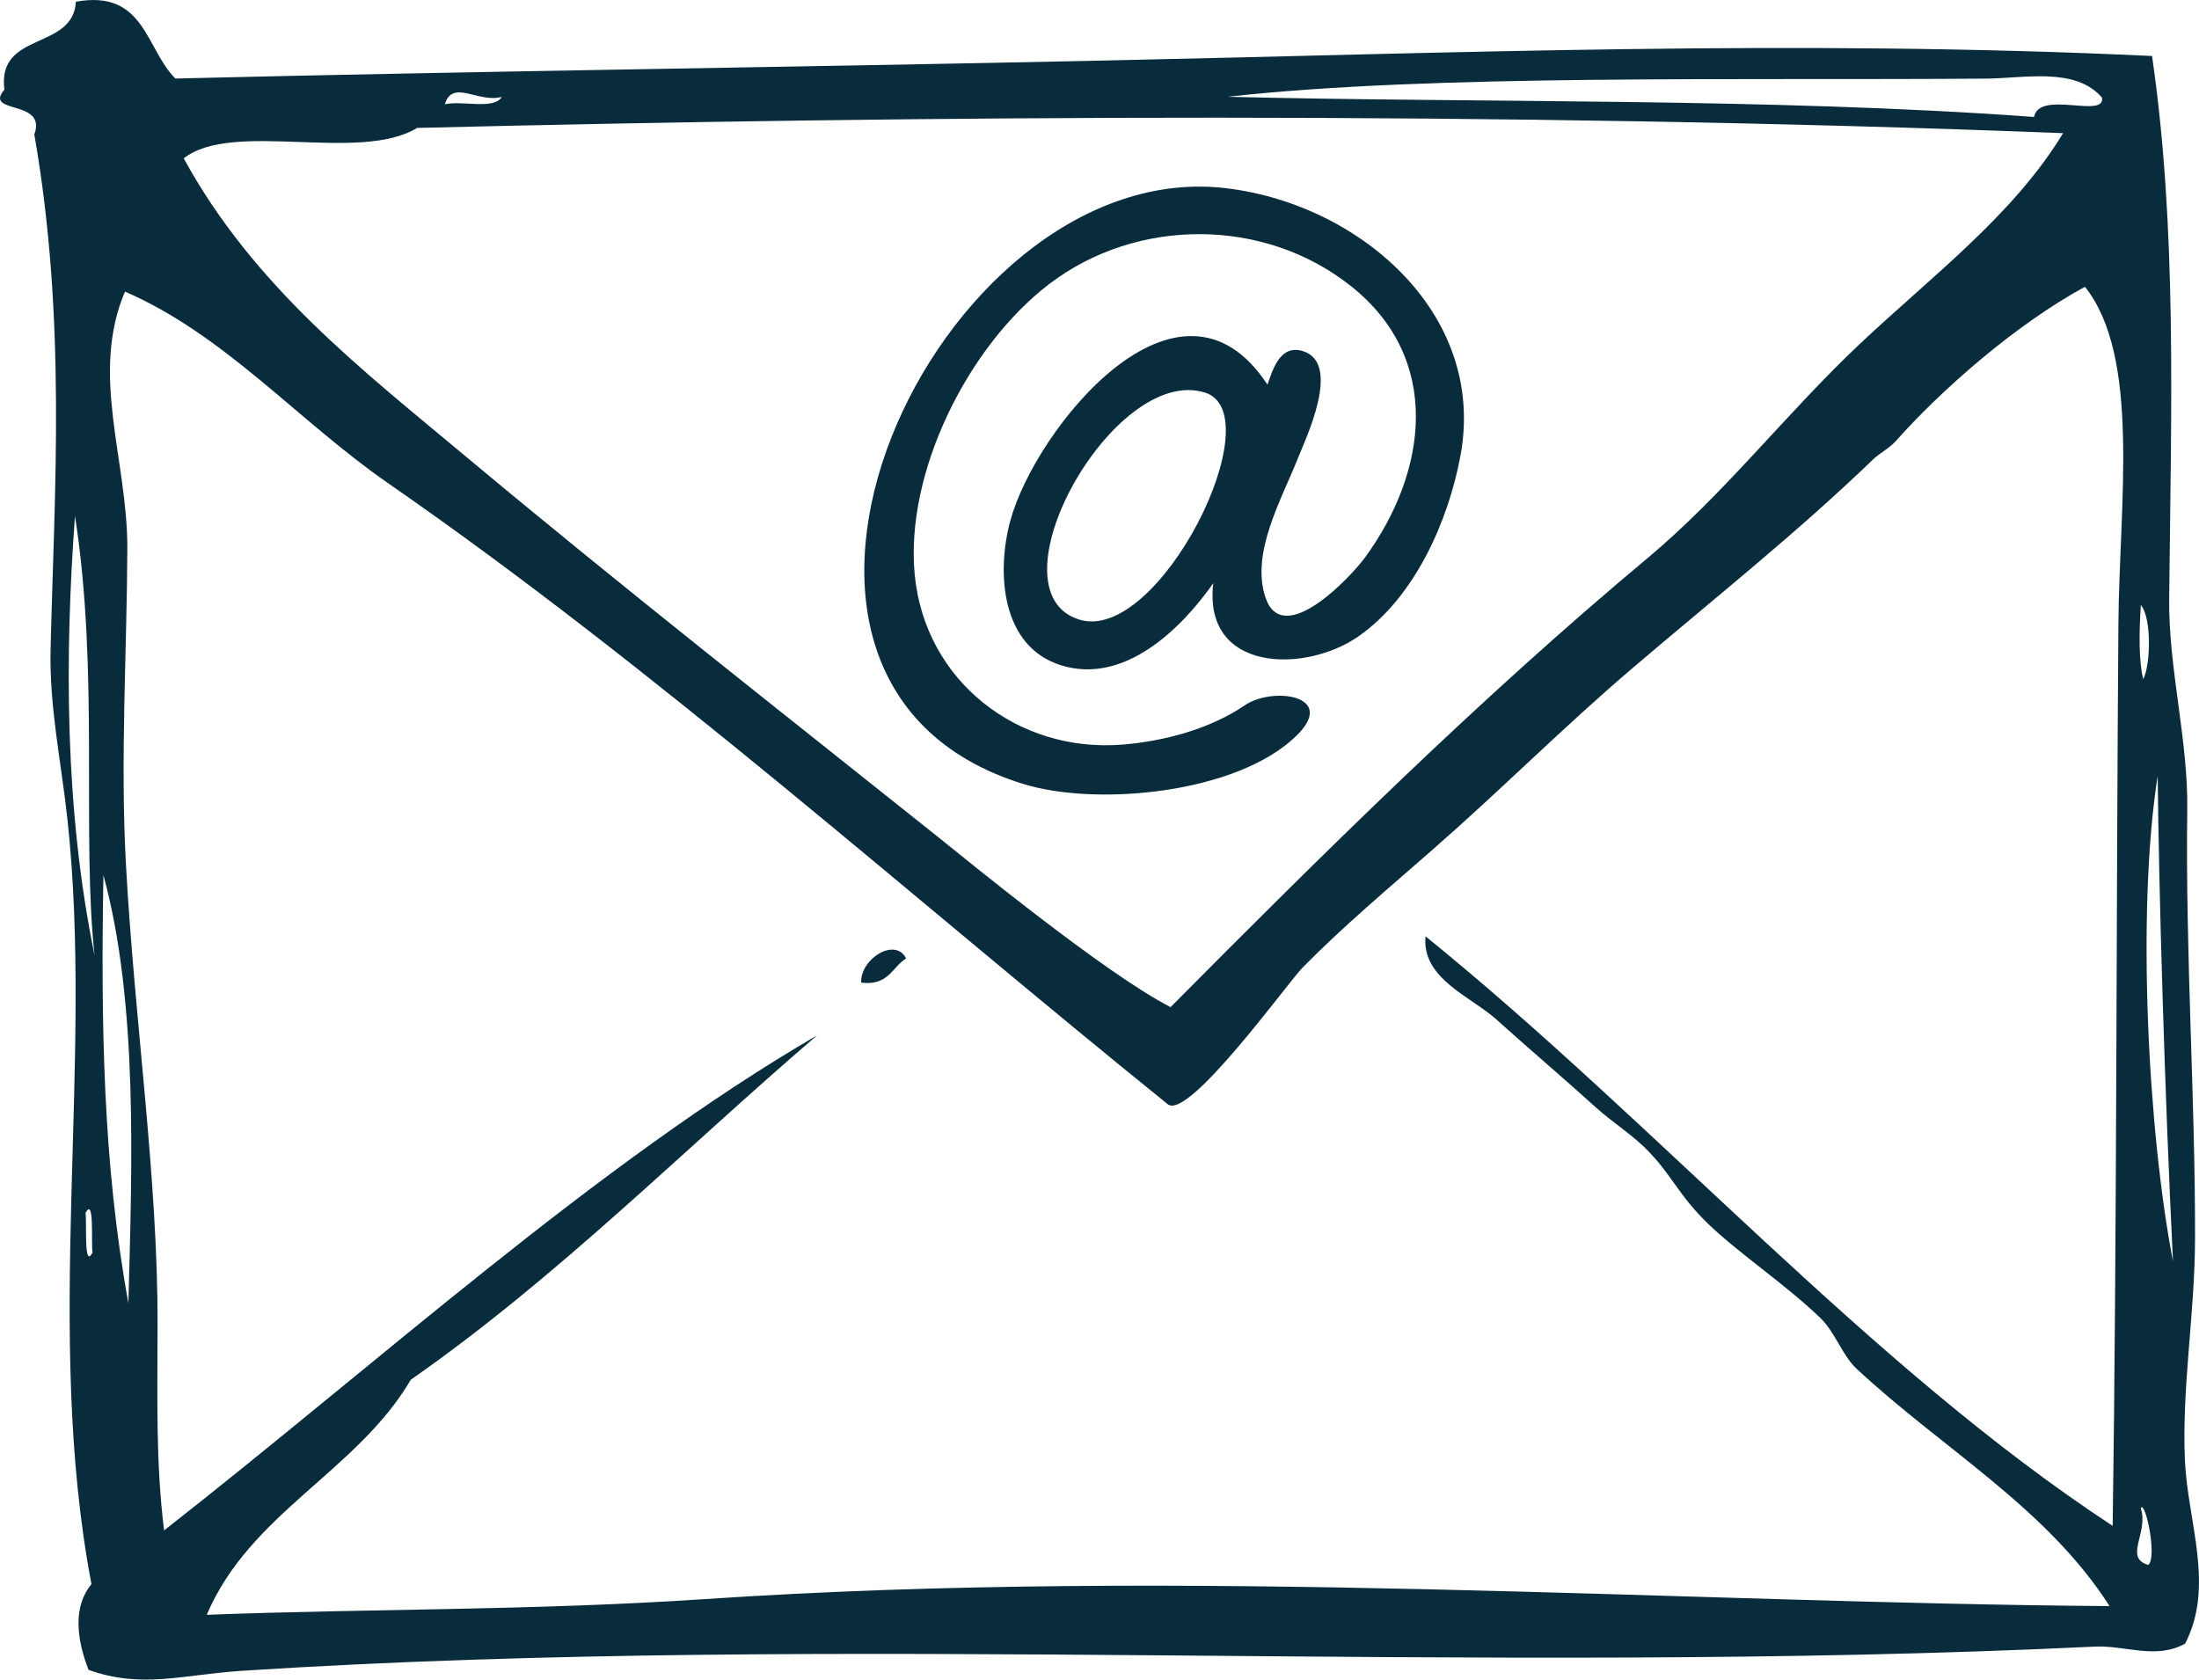
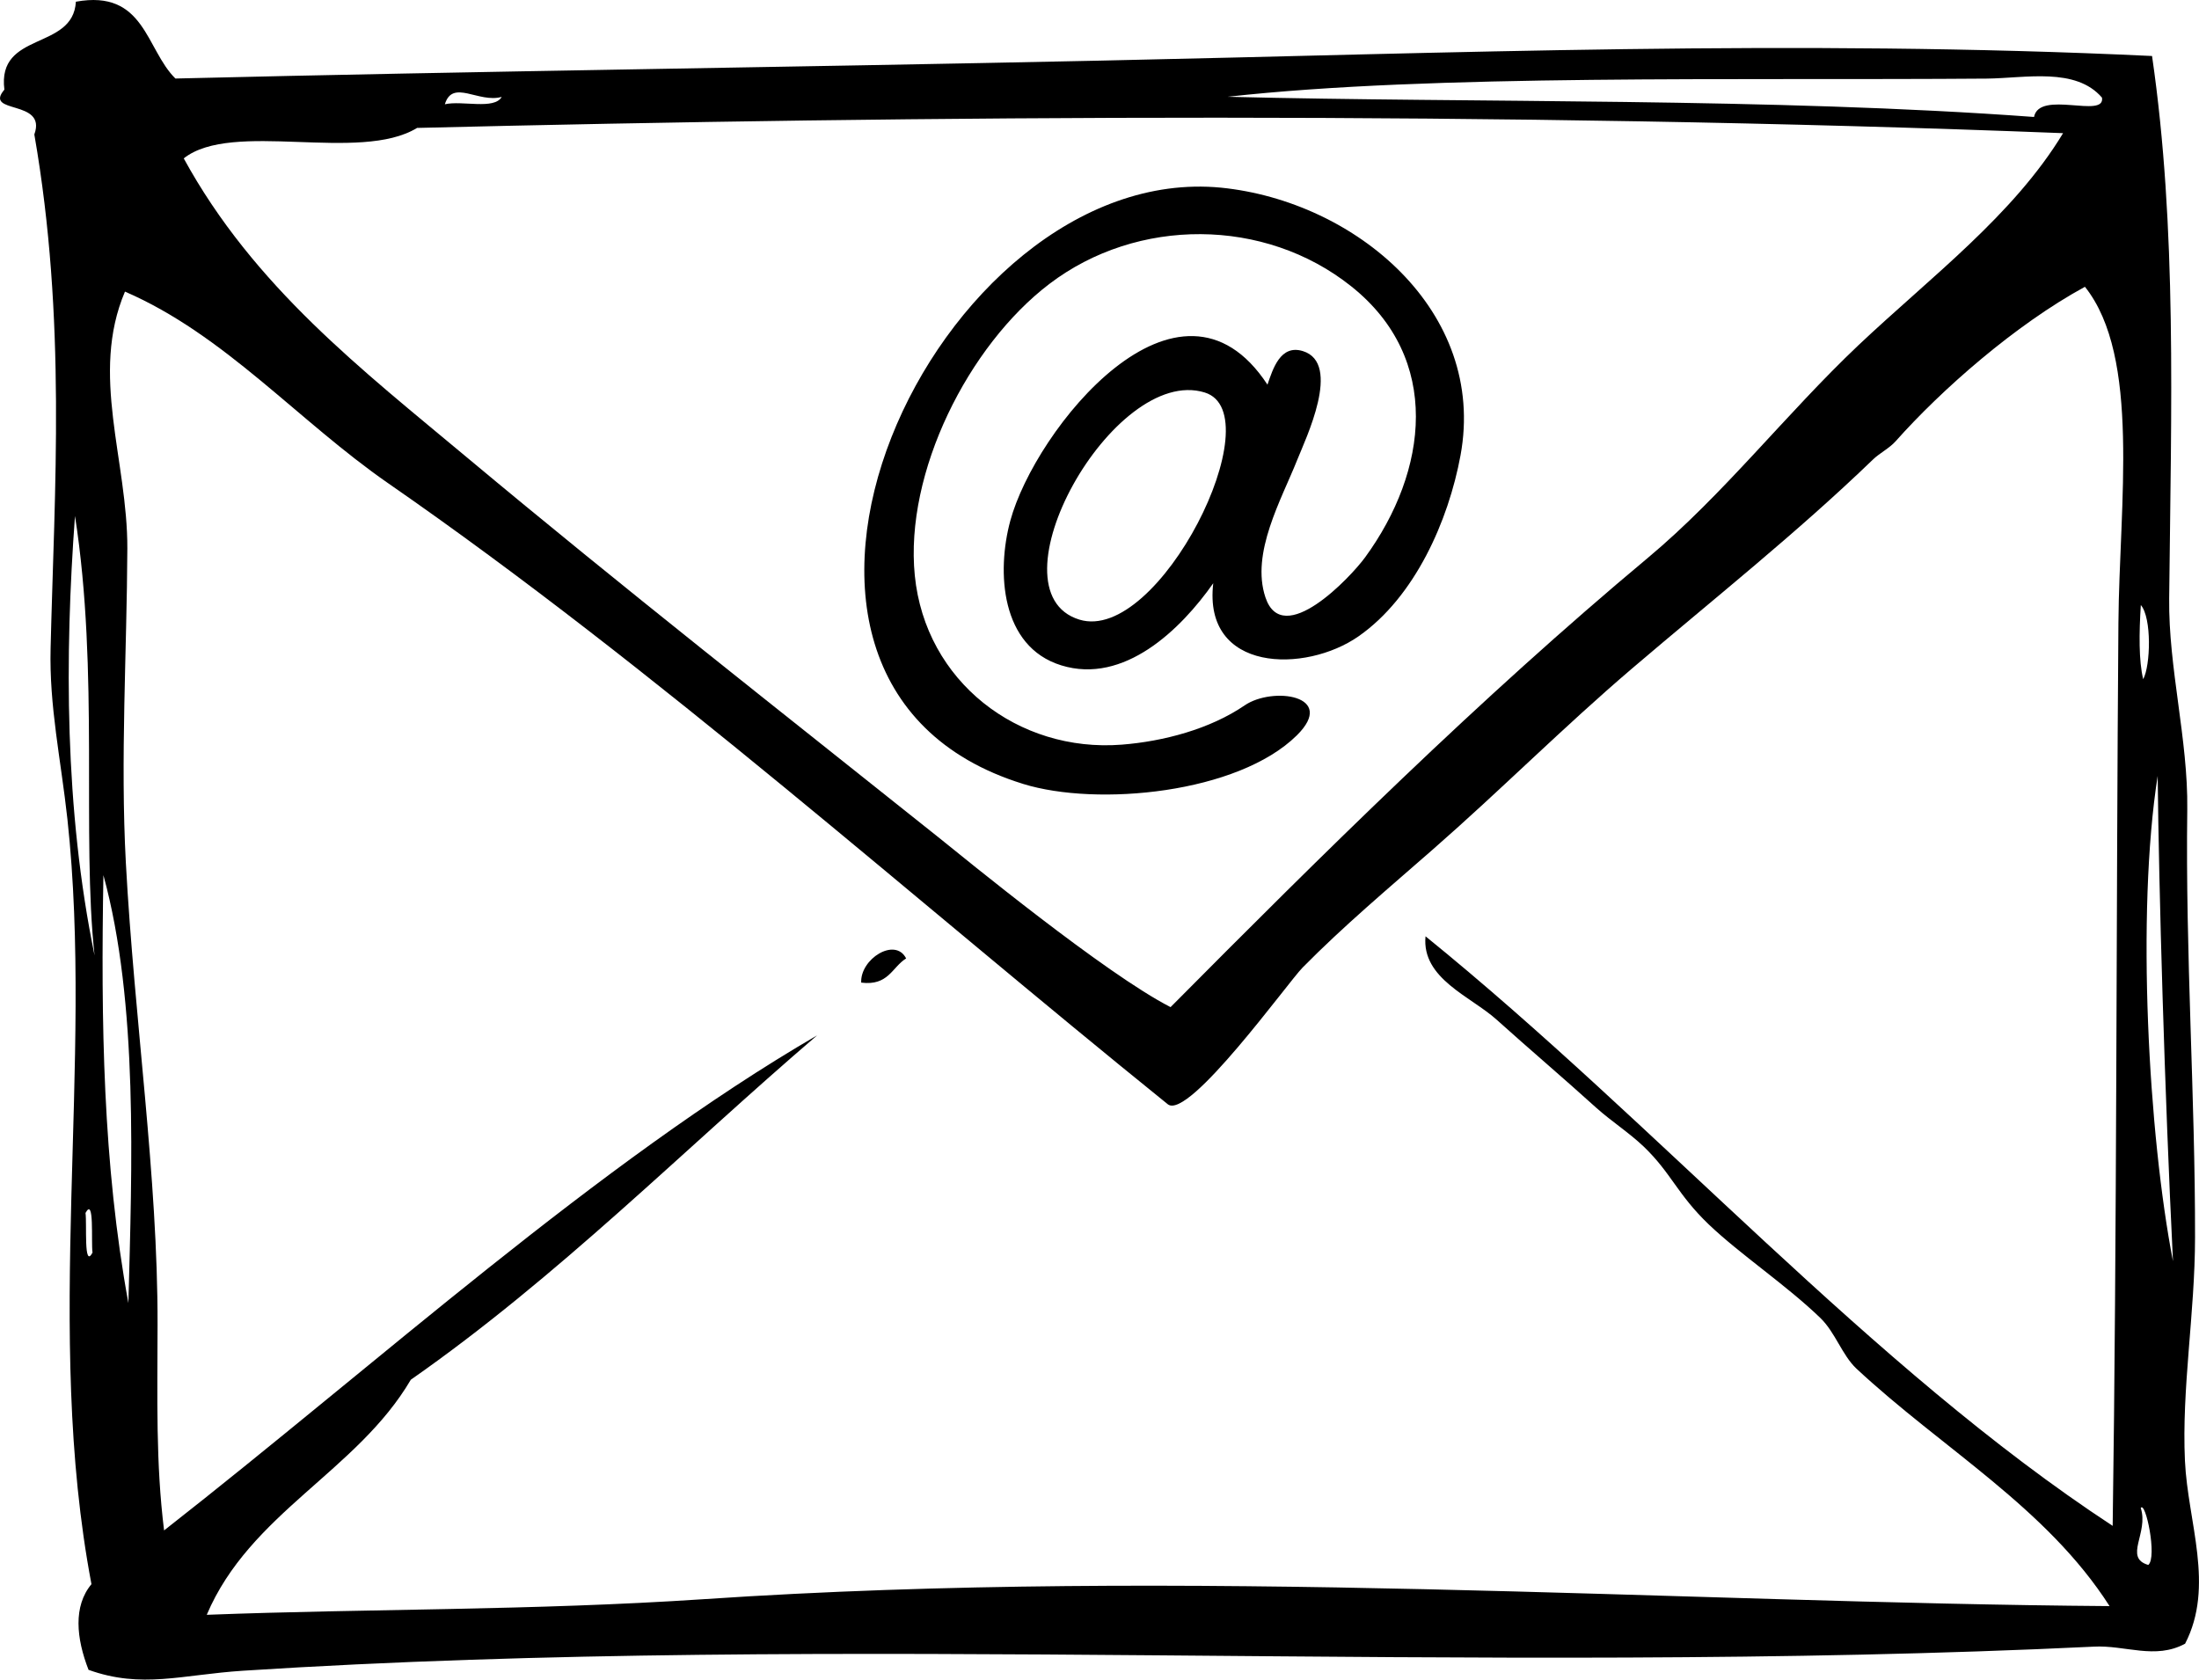
<svg xmlns="http://www.w3.org/2000/svg" id="Layer_1" data-name="Layer 1" viewBox="0 0 566.24 432.51">
-   <defs>
-     <style>
-       .cls-1 {
-         fill-rule: evenodd;
-       }
- 
-       .cls-1, .cls-2 {
-         fill: #092c3c;
-       }
-     </style>
-   </defs>
  <path class="cls-2" d="M221.76,253.03c7.03.88,7.94-3.99,11.57-6.23-2.84-5.58-11.88.16-11.57,6.23ZM563.22,208.39c.22-17.98-4.86-36.35-4.66-54.3.53-49.46,2.02-95.49-4.41-139.67-92-4.37-180.1-.73-270.75,1.19-84.29,1.8-158.76,2.68-238.23,4.61C37.52,12.69,37.32-2.79,19.54.44,18.82,13.11-.8,7.94,1.13,23.08c-5.49,6.46,11.05,2.35,7.71,11.54,8.31,47.71,5.17,91.46,4.19,132.28-.38,14.97,2.65,28.68,4.33,44.03,6.83,63-6.21,131.61,6.19,197-4.72,5.66-3.92,13.92-.75,22.06,13.71,4.93,23.98,1.26,39.74.23,154.88-9.97,316.77,1.48,476.59-6.2,8.14-.44,15.79,3.42,23.53-.76,7.68-14.87.7-31.23-.04-47.11-.86-18.69,2.58-37.93,2.6-57.46.06-36.25-2.5-72.7-2-110.32ZM511.65,20.24c9.95-.12,22.84-2.97,29.61,4.9.9,5.53-16.13-2.06-17.5,4.98-67.61-4.99-144.19-3.58-207.65-5.2,52.65-5.88,131.6-4.17,195.55-4.68ZM129.19,24.95c-1.91,3.39-10.2.87-14.64,1.9,2-6.58,8.66-.22,14.64-1.9ZM107.38,32.94c129.34-3.16,279.36-4.31,423.86,1.35-12.75,21.1-34.13,37.07-52.72,54.63-18.54,17.55-34.74,38.48-54.2,54.73-43.56,36.38-83.83,76.33-122.9,115.69-16.82-8.6-52.97-38.27-59.87-43.81-40.58-32.39-81.31-64.33-121.18-97.63-27.1-22.65-54.99-44.07-73.06-77.12,12.56-9.91,45.26,1.23,60.09-7.84ZM22.02,312.34c2.33-4.31,1.41,7.42,1.8,10.22-2.31,4.34-1.41-7.47-1.8-10.22ZM19.31,132.87c6.28,40.17,1.68,82.28,5.04,113.16-7.74-37.66-7.7-77.15-5.04-113.16ZM33.06,335.55c-6.58-35.88-7.09-72.43-6.43-110.19,9.01,32.96,7.34,75.37,6.43,110.19ZM544.03,392.93c-62.39-40.89-117.03-103.26-176.96-151.83-1.05,10.9,11.67,15.48,18.33,21.49,8.59,7.73,17.01,14.86,25.74,22.76,3.91,3.48,8.26,6.25,12.08,9.87,7.16,6.86,8.67,12.32,16.81,20.1,8.06,7.69,19.97,15.61,28.75,24.1,3.8,3.7,5.56,9.5,9.21,12.97,22.17,20.67,49,35.81,65.22,61.19-111.41-.83-237.64-10.17-362.06-1.78-44.15,2.94-86.19,2.42-127.91,4.02,11.11-26.2,38.67-36.92,52.54-60.53,38.04-26.57,69.89-58.93,104.63-88.68-56.53,32.85-113.09,84.39-168.16,127.48-2.15-17.42-1.71-33.79-1.68-52.96.09-38.16-5.97-78.37-8.16-118.9-1.45-26.85.27-54.55.38-80.97.08-22.68-9.68-44.81-.61-66.17,25.68,11.11,44.57,33.27,67.79,49.36,69.57,48.2,134.72,106.62,200.77,159.93,5.42,4.03,30.97-31.47,34.65-35.2,10.62-10.78,22.24-20.52,33.61-30.48,17.57-15.37,33.4-31.32,51.31-46.61,20.84-17.78,42.33-34.8,62.05-53.83,1.55-1.5,4.18-2.86,5.74-4.61,11.82-13.31,30.88-30.06,48.77-39.8,14.39,18.06,8.86,55.85,8.62,86.59-.58,74.38-.39,158.16-1.48,232.48ZM553.18,402.98c-6.42-1.88.18-8.25-1.94-14.66,1.21-1.99,4.3,12.68,1.94,14.66ZM551.26,155.8c2.85,3.3,2.51,15.61.61,19.09-1.16-4.76-1.06-11.91-.61-19.09ZM555.6,199.79c.3,29.41,1.78,81.24,3.94,124.98-6.32-32.59-9.48-89.62-3.94-124.98Z" />
  <path class="cls-1" d="M263.43,201.85c-84.96-26.27-22.38-160.57,50.95-153.53,34.61,3.46,68.54,31.82,61.7,68.95-3.11,16.84-11.74,36.43-26.22,46.56-13.74,9.61-40.14,9.35-37.45-13.64-8.4,11.96-23,26.13-39.14,21.14-15.62-4.83-16.68-24.1-13.12-37.23,6.37-23.51,43.42-69.83,66.22-35.05,1.38-3.98,3.3-10.44,9.12-8.64,10.14,3.14.65,22.7-1.45,28-4.09,10.27-12.01,24.02-8.19,35.42,4.45,13.31,21.91-5.16,25.67-10.32,16.2-22.2,19.85-51.14-3.59-69.79-22.32-17.79-55.13-17.8-77.69-.63-20.86,15.86-37.33,48.58-34.68,75.11,2.72,27.25,26.57,45.65,53.3,43.55,10.71-.84,22.68-3.99,31.65-10.12,7.16-4.9,23.88-2.61,13.41,7.74-15.14,14.93-51.35,18.41-70.48,12.49-26.08-8.07,2.69.83,0,0ZM310.22,101.07c-23.55-7.28-56.05,51.13-32.3,58.48,20.51,6.34,50-53.01,32.3-58.48-1.89-.59,2.09.65,0,0Z" />
</svg>
